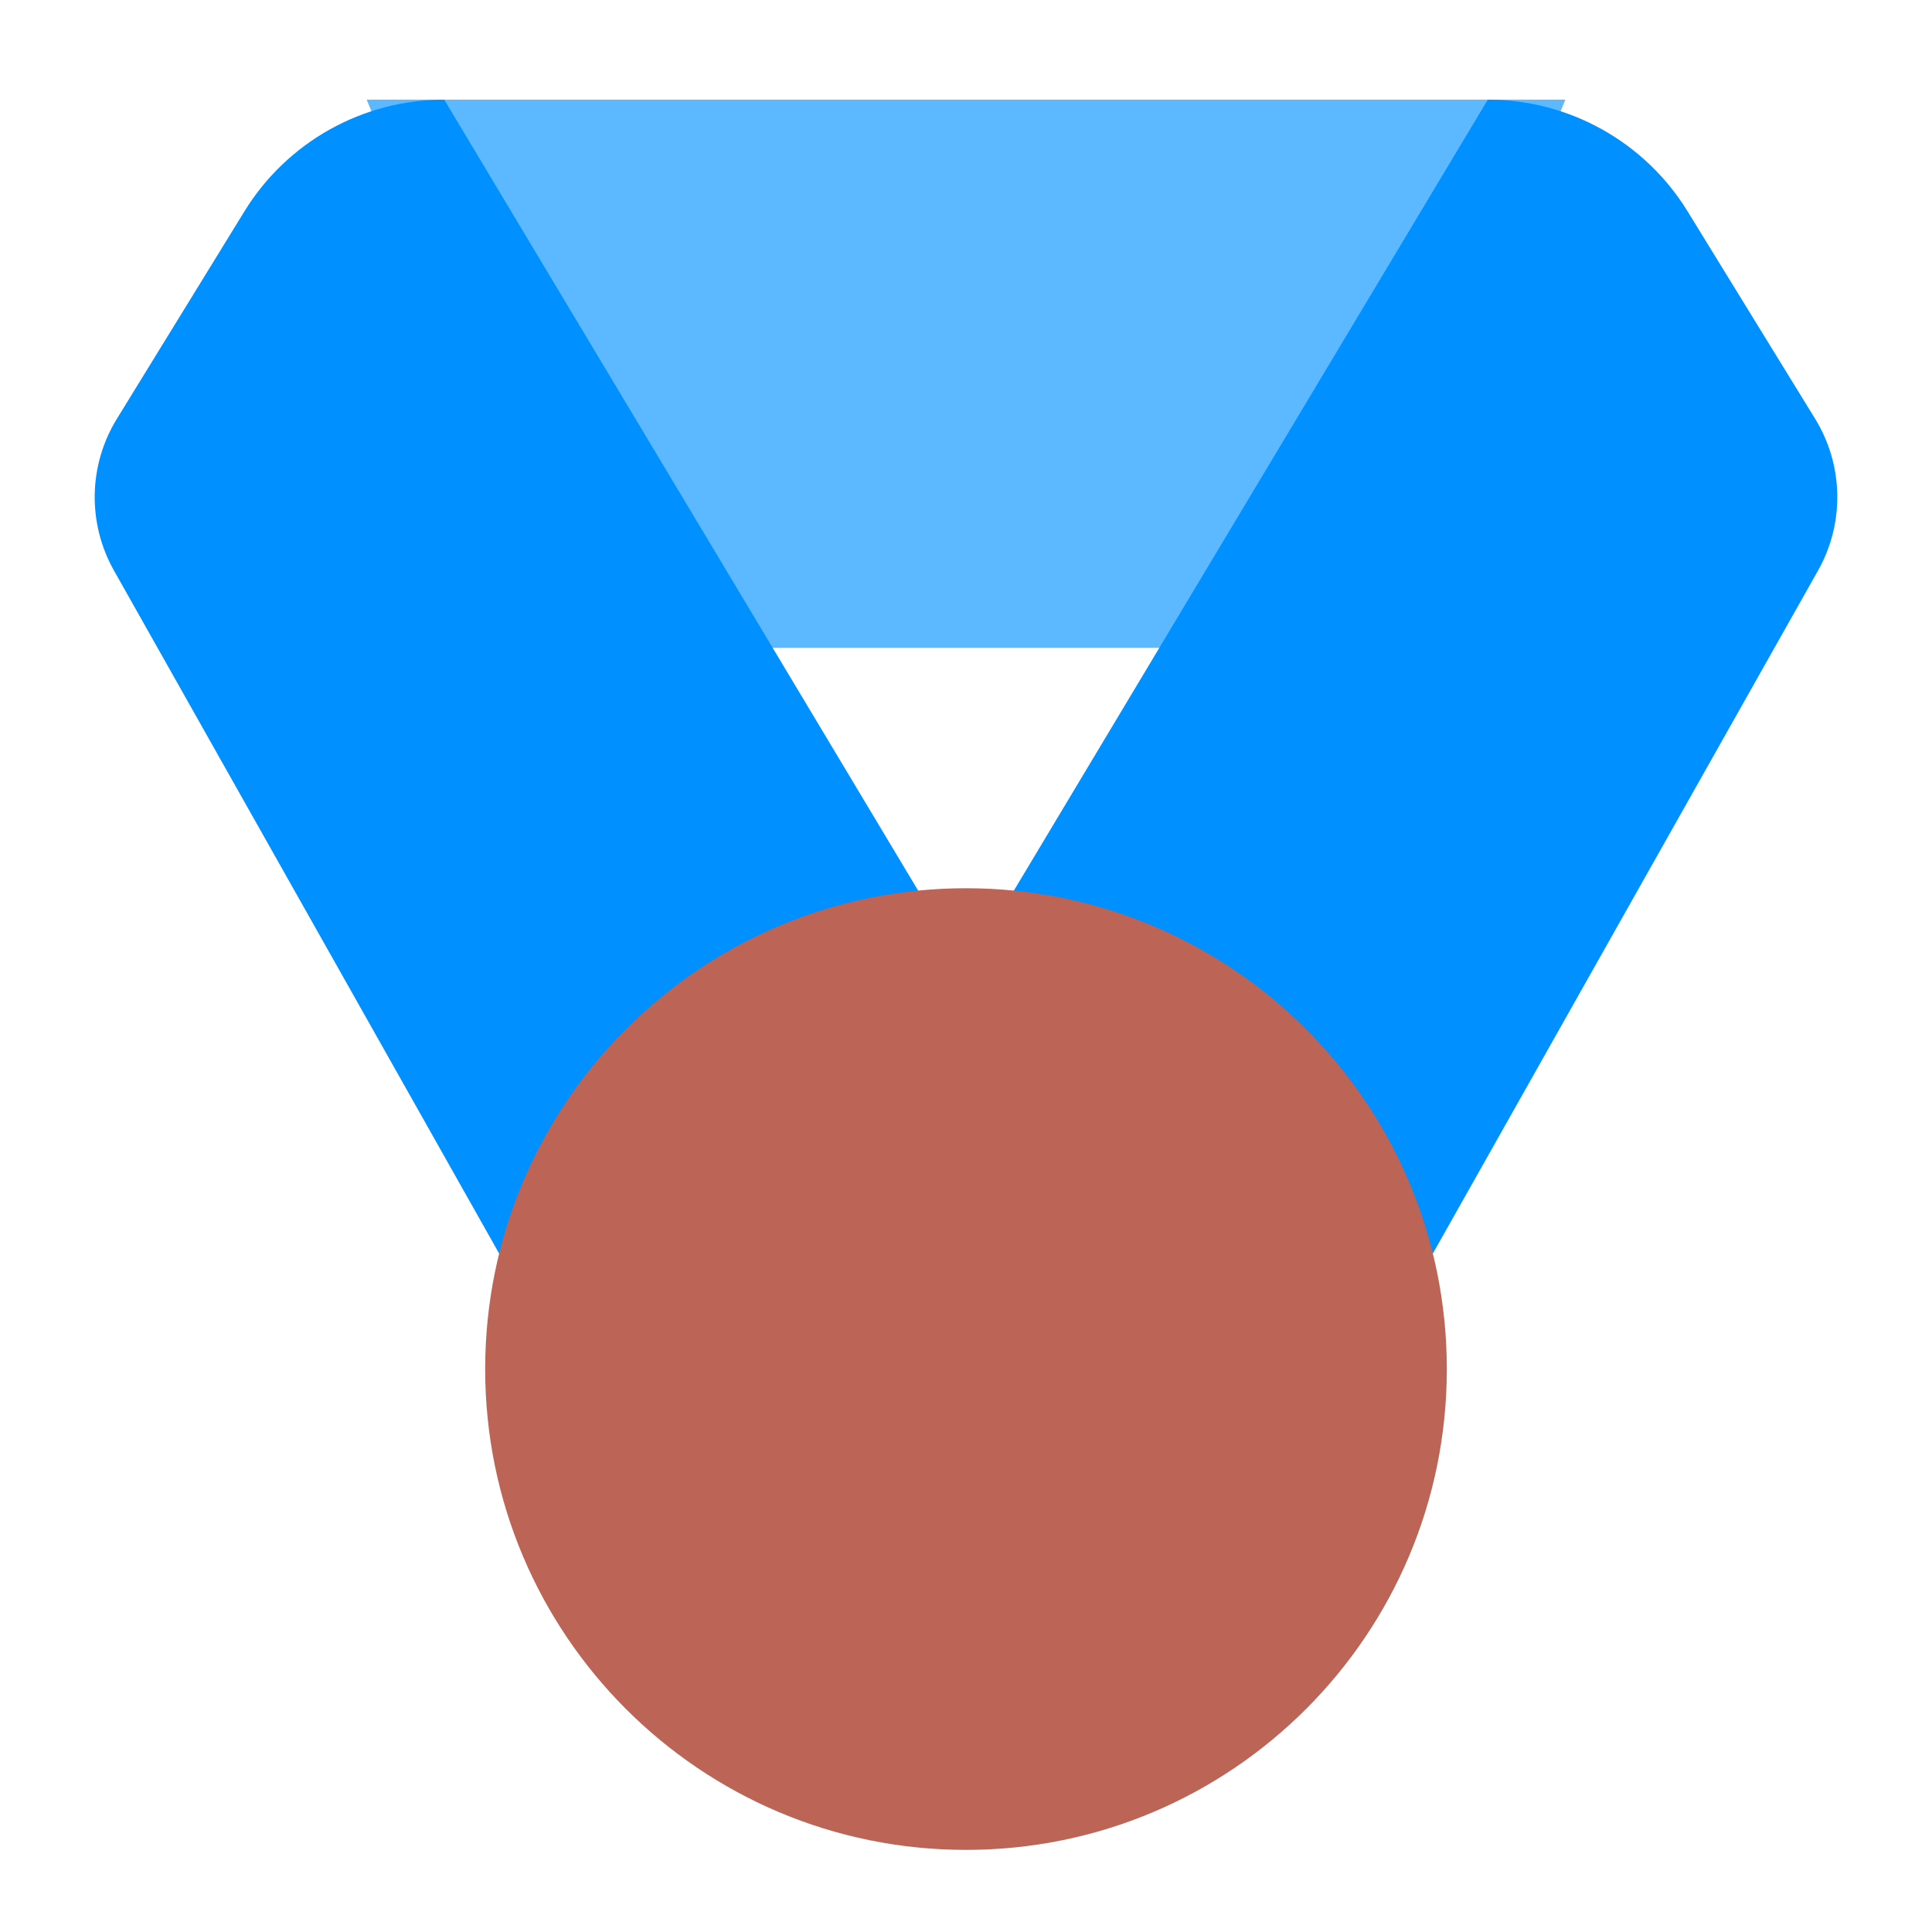
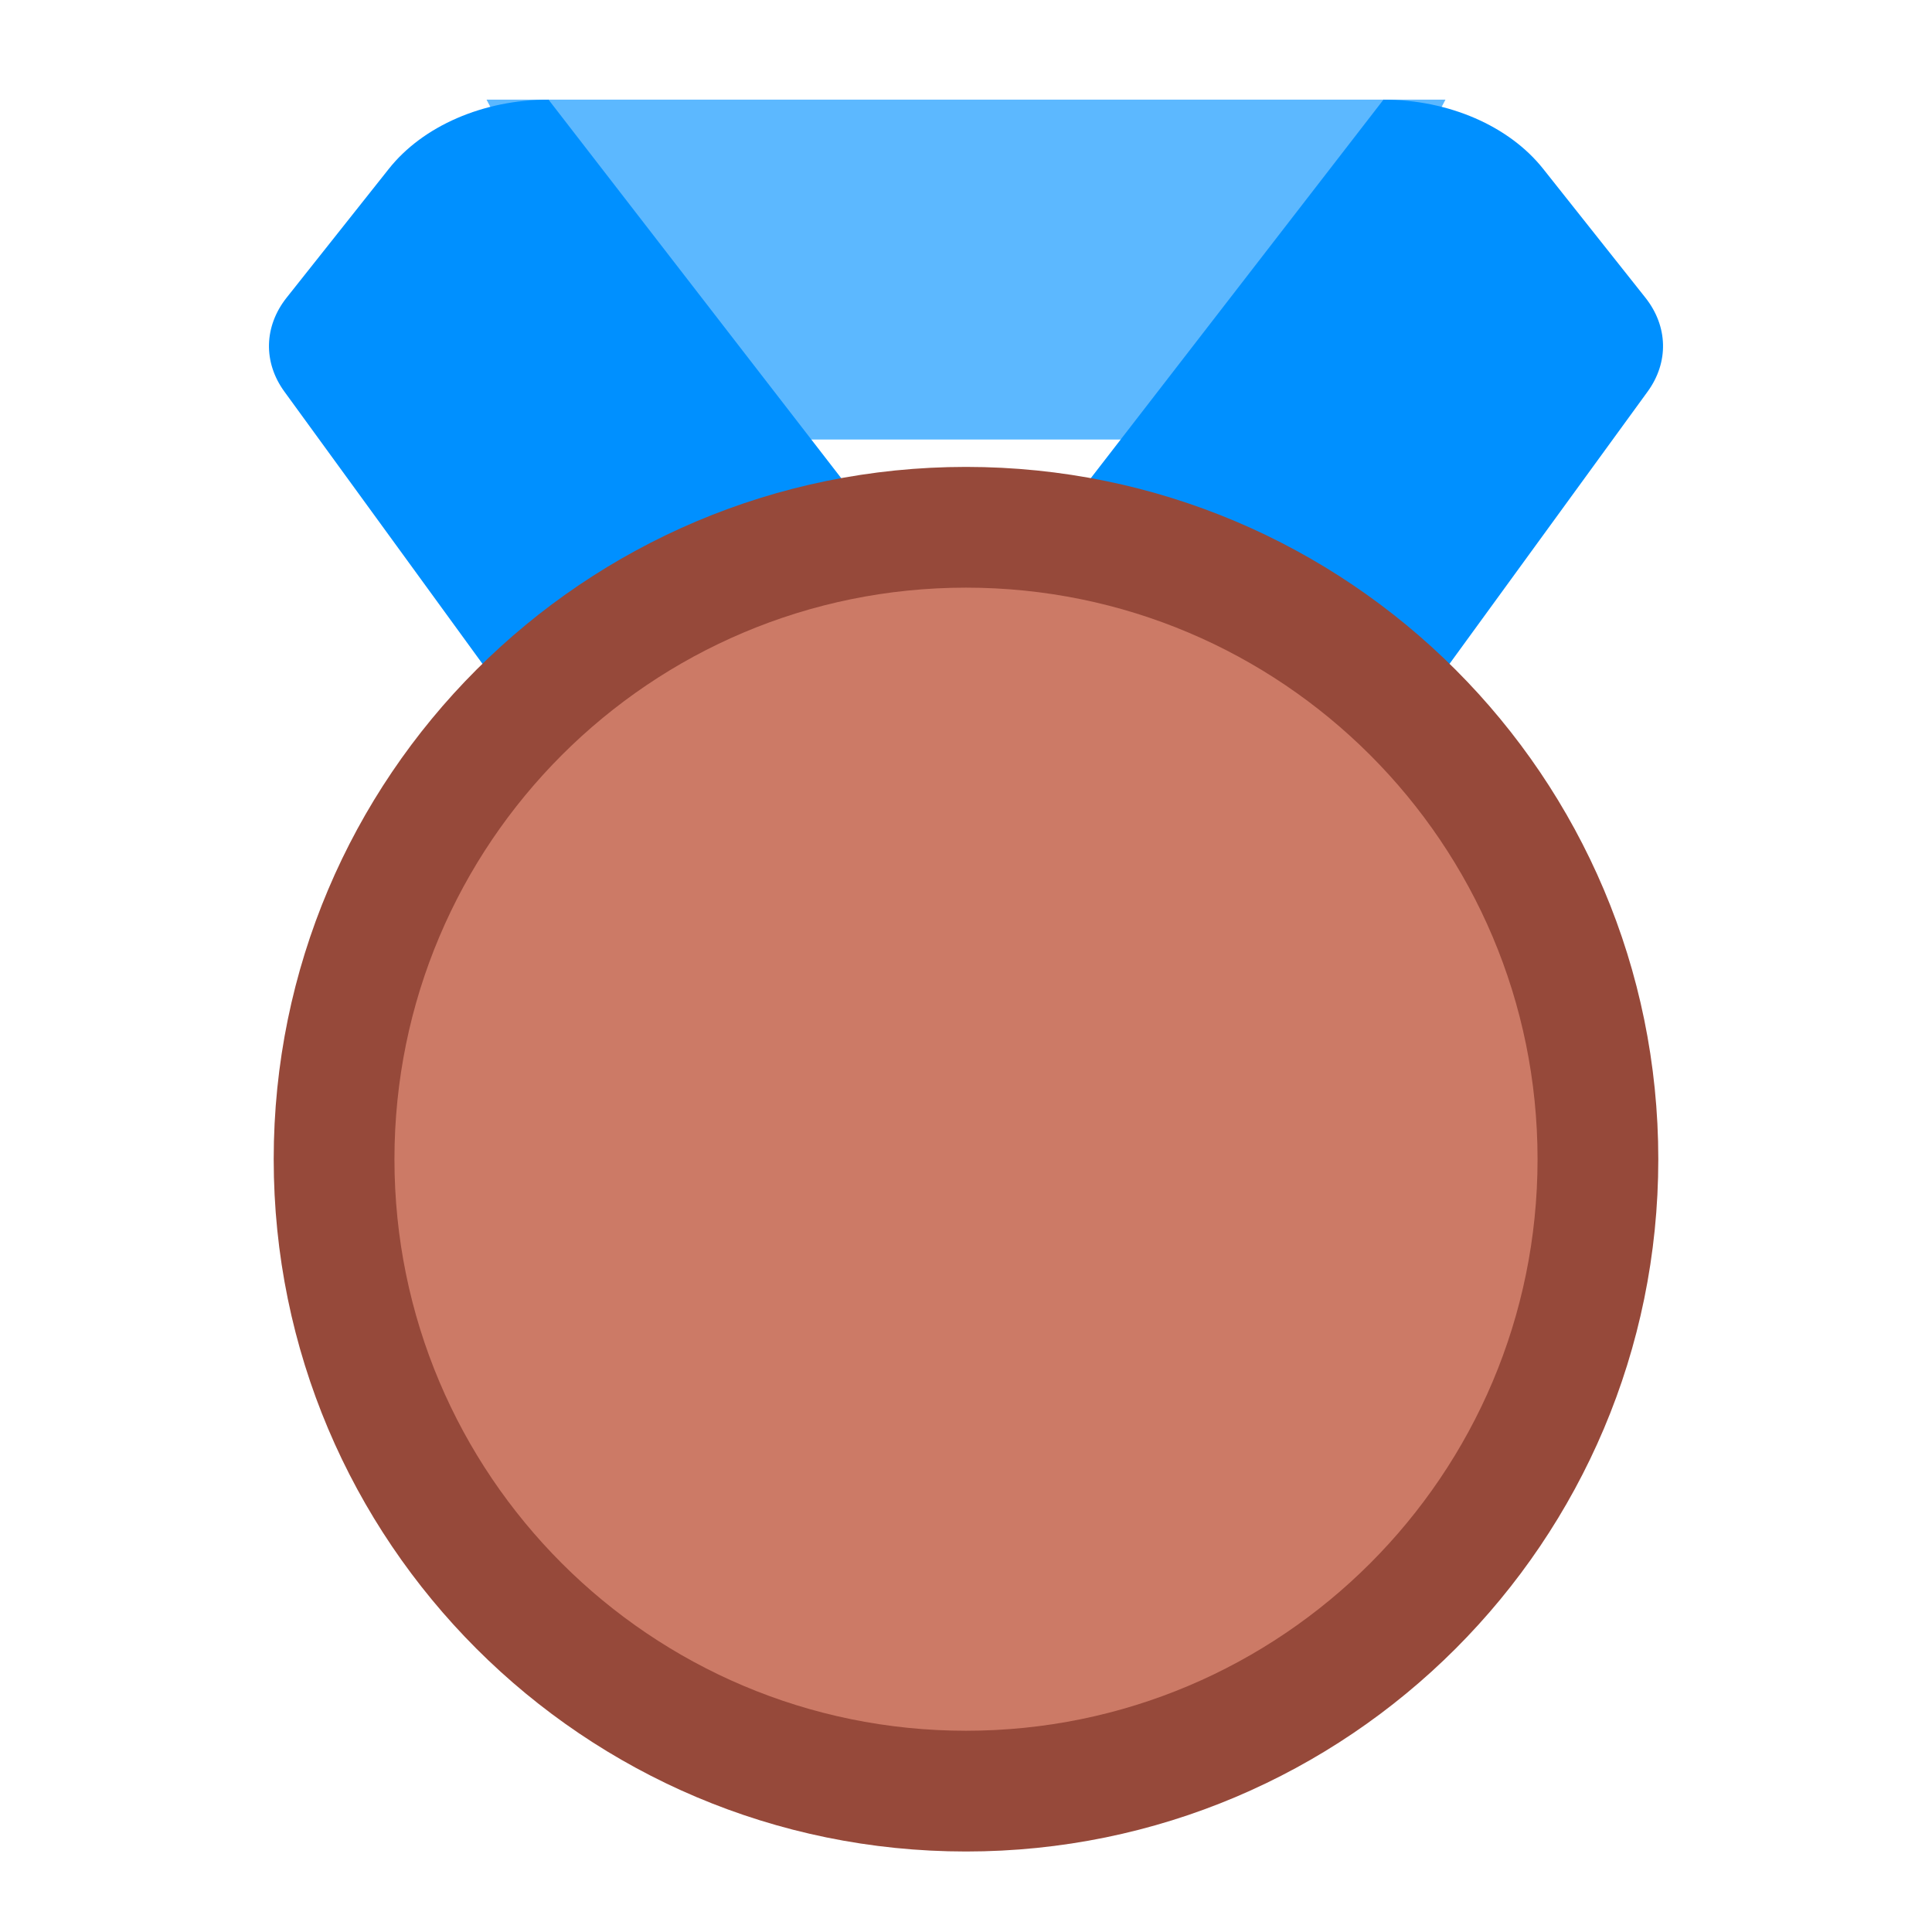
<svg xmlns="http://www.w3.org/2000/svg" width="24" height="24" viewBox="0 0 24 24" fill="none">
-   <path d="M4.555 1.238 L19.445 1.238 L16.667 8.048 L7.333 8.048 Z" fill="#5CB8FF" />
-   <path d="M5.518 1.238 L14.967 17.007 L7.01 17.007 L1.416 7.088 A1.857 1.857 0 0 1 1.451 5.204 L3.036 2.626 A2.913 2.913 0 0 1 5.518 1.238 Z" fill="#0090FF" />
-   <path d="M22.584 7.088 L16.99 17.007 L9.033 17.007 L18.482 1.238 A2.913 2.913 0 0 1 20.964 2.626 L22.549 5.204 A1.857 1.857 0 0 1 22.584 7.088 Z" fill="#0090FF" />
-   <circle cx="12" cy="17.007" r="5.973" fill="#BC6455" />
+   <path d="M6.044 1.238 L17.956 1.238 L15.734 5.46 L8.266 5.46 Z" fill="#5CB8FF" />
+   <path d="M6.814 1.238 L14.374 11.015 L8.008 11.015 L3.533 4.865 A1.486 1.151 0 0 1 3.561 3.697 L4.829 2.099 A2.33 1.806 0 0 1 6.814 1.238 Z" fill="#0090FF" />
+   <path d="M20.467 4.865 L15.992 11.015 L9.626 11.015 L17.186 1.238 A2.33 1.806 0 0 1 19.171 2.099 L20.439 3.697 A1.486 1.151 0 0 1 20.467 4.865 Z" fill="#0090FF" />
+   <circle cx="12" cy="14.4" r="8.6" fill="#96493A" />
+   <circle cx="12" cy="14.4" r="7.1" fill="#CC7A66" />
</svg>
